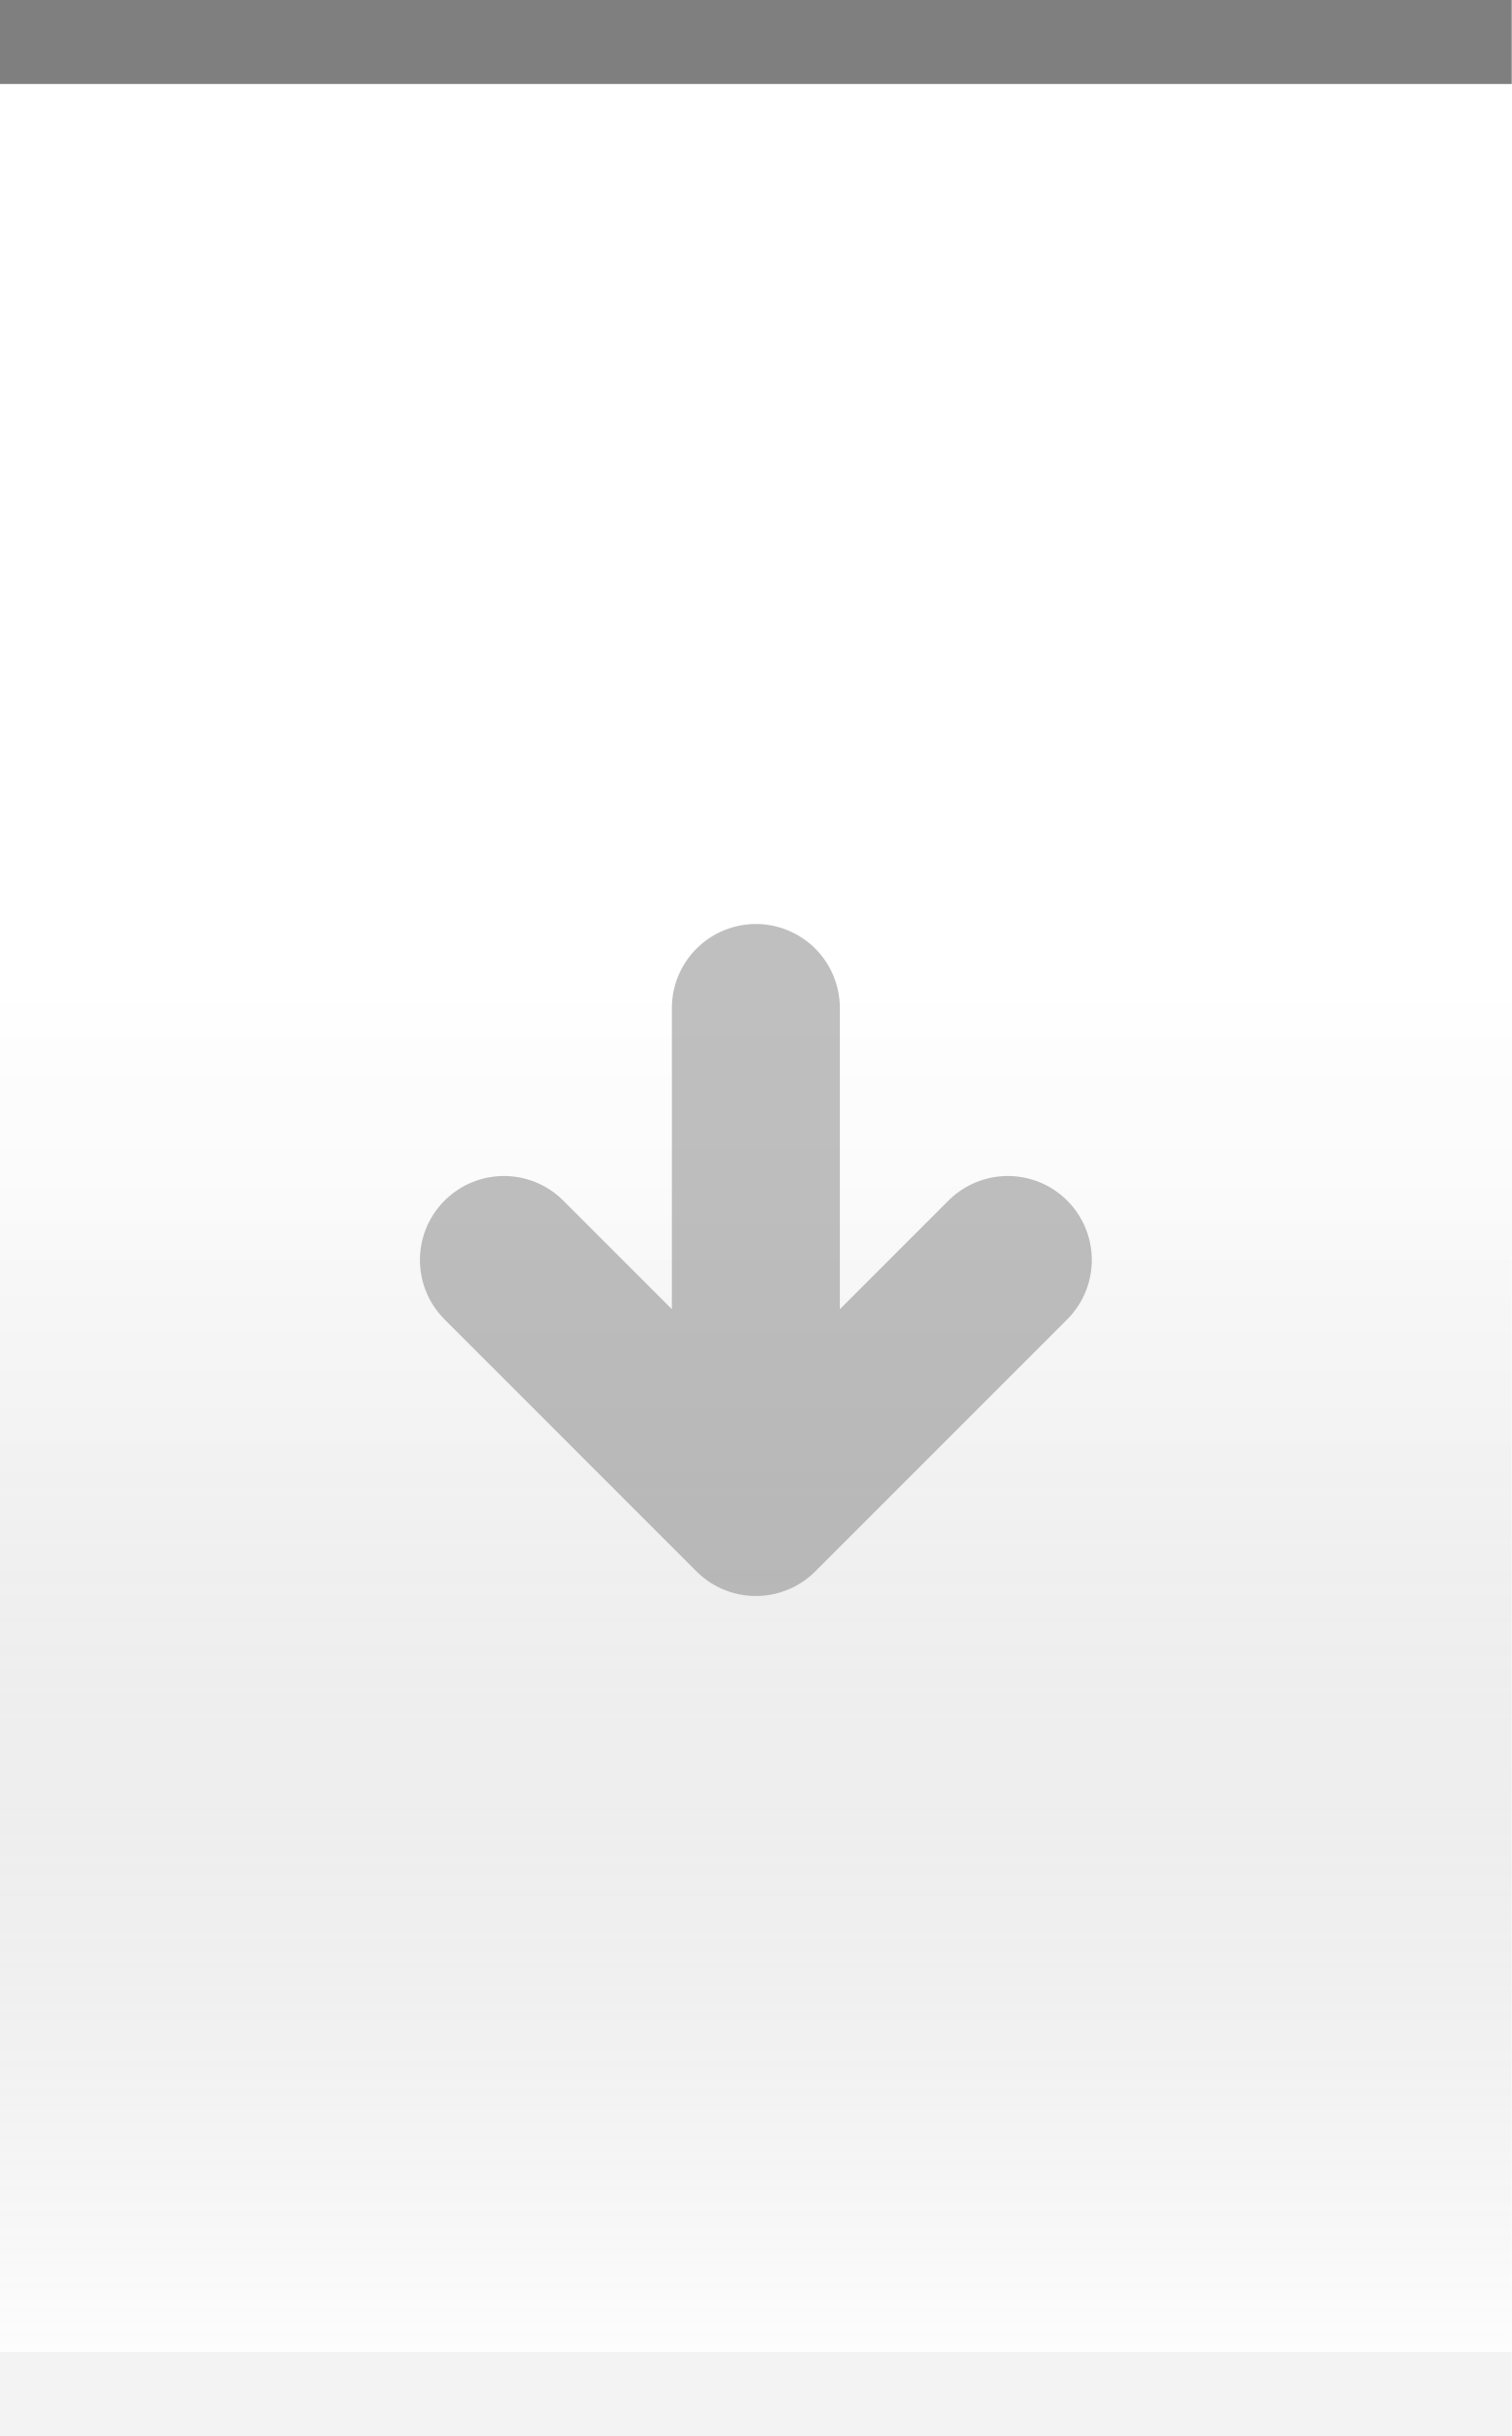
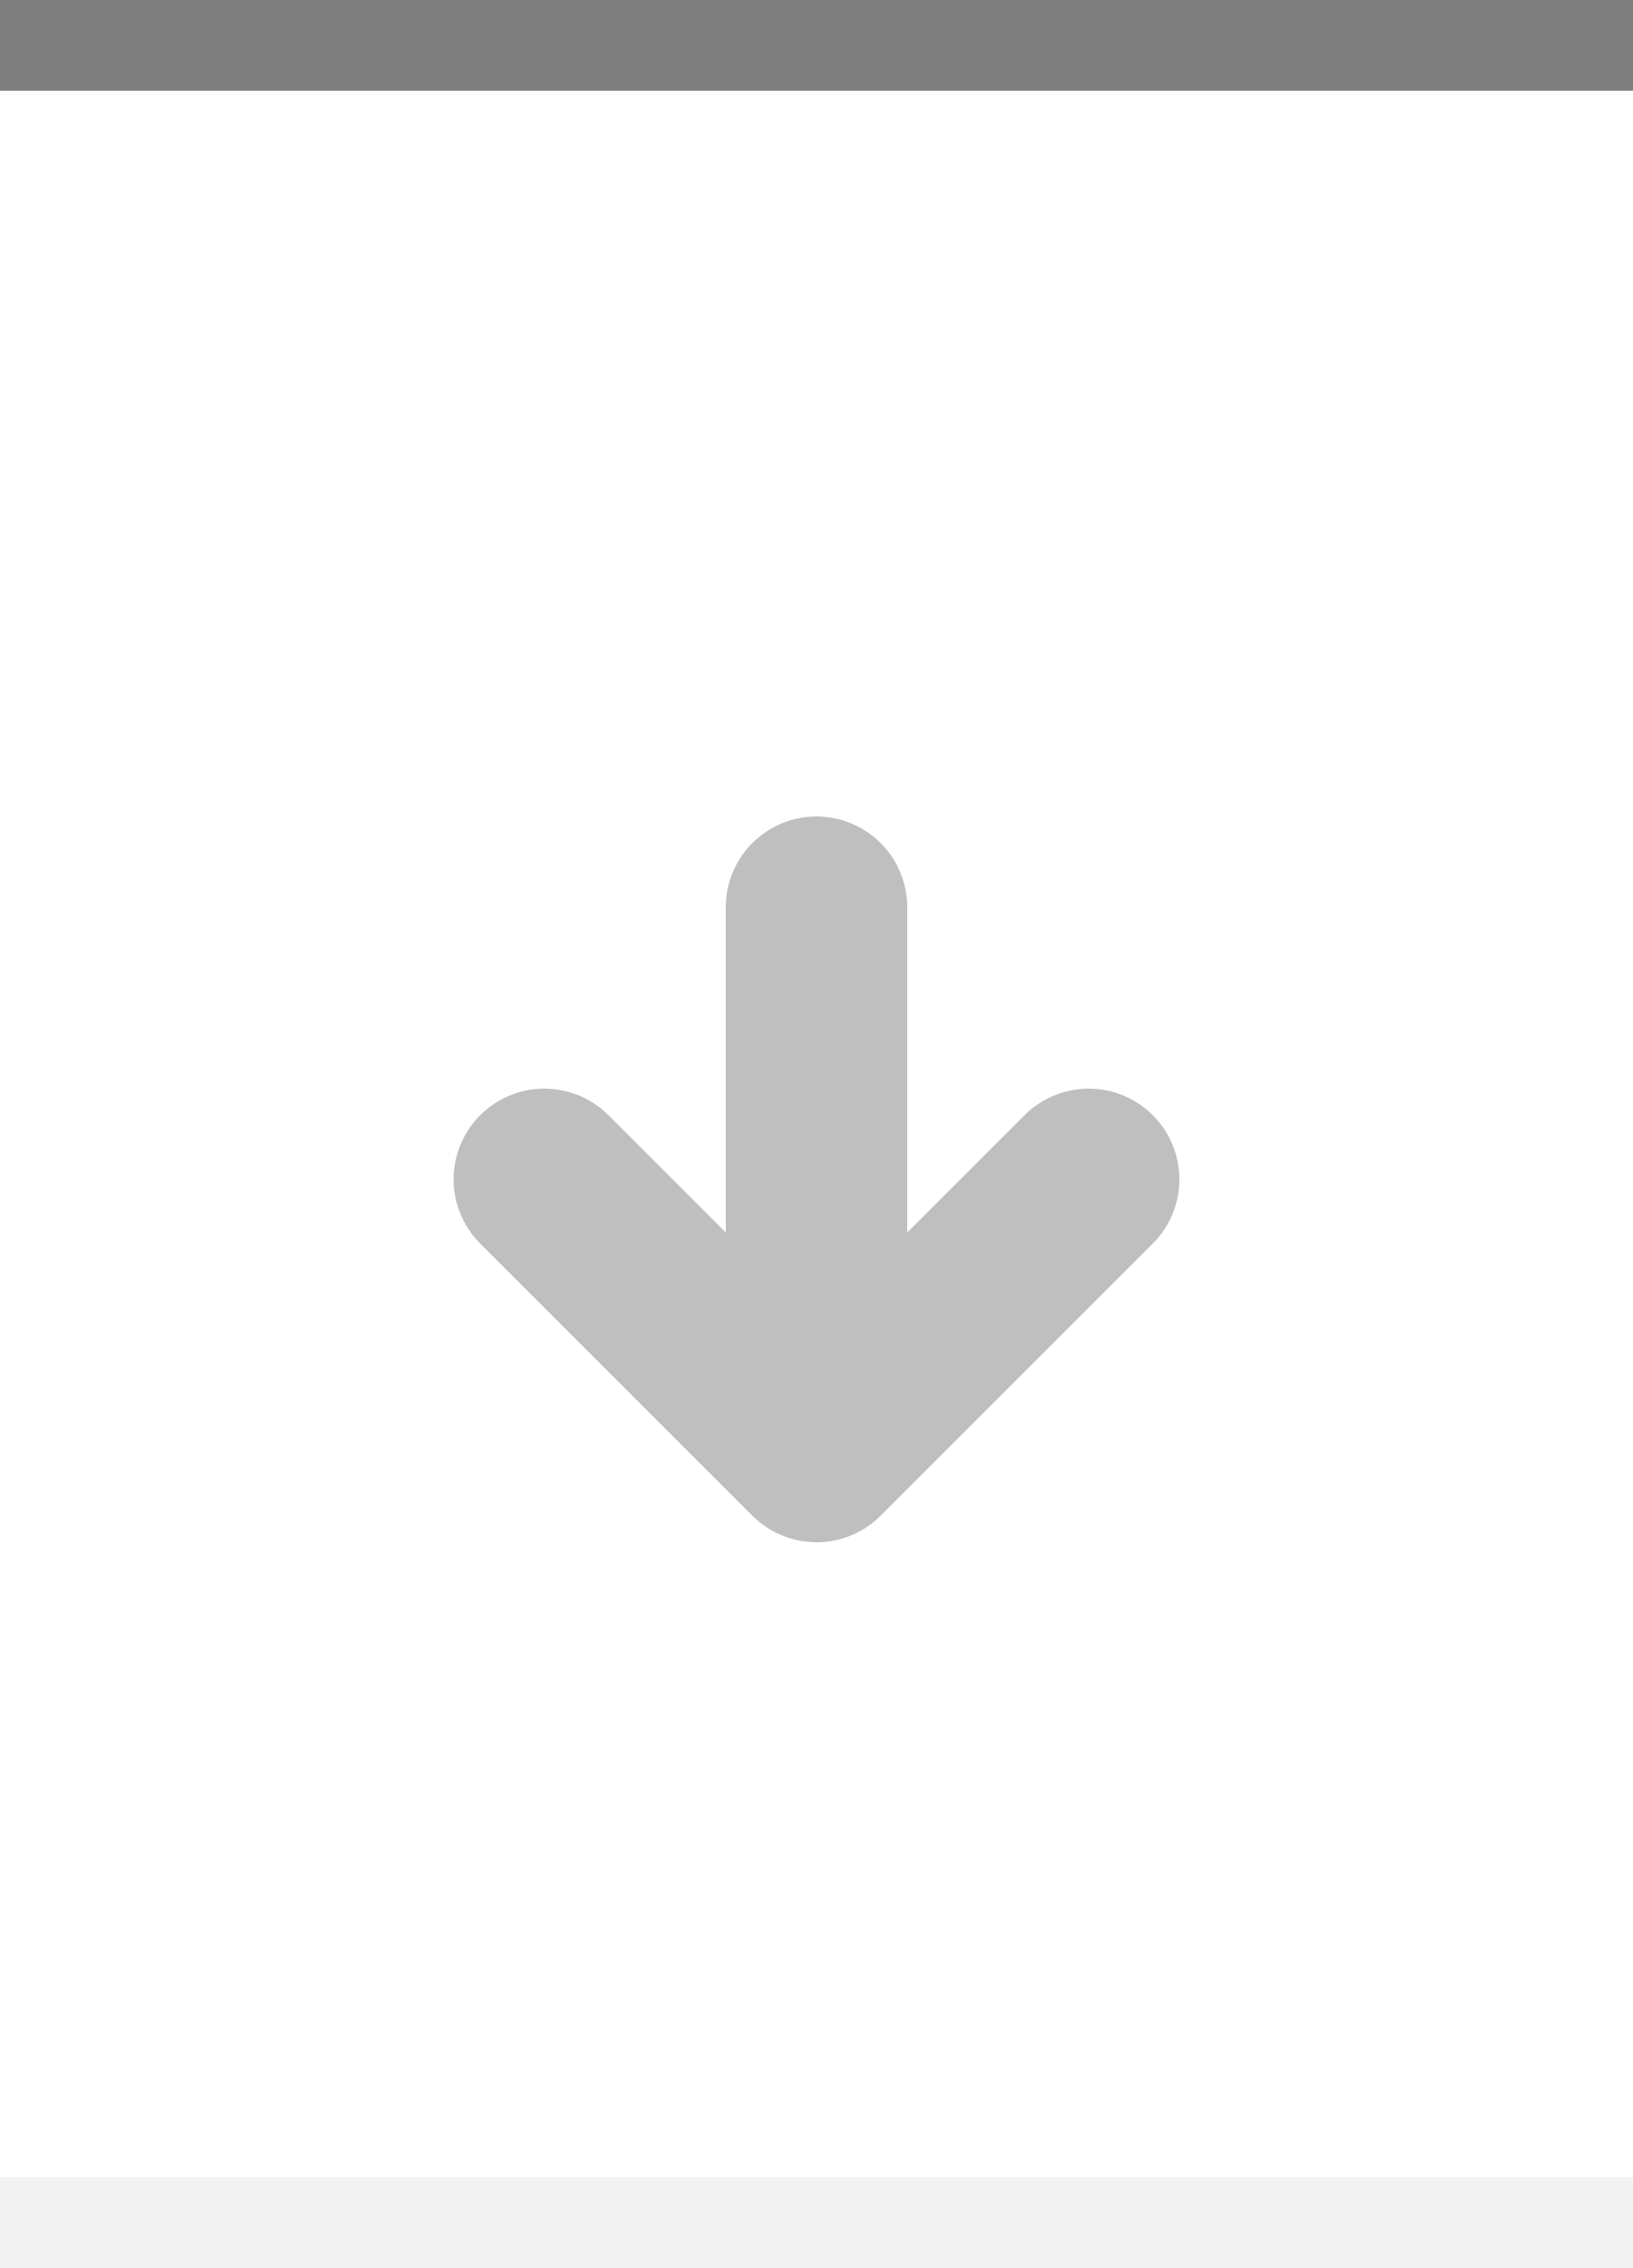
- <svg xmlns="http://www.w3.org/2000/svg" xmlns:xlink="http://www.w3.org/1999/xlink" width="18" height="29" id="svg2" version="1.0">
+ <svg xmlns="http://www.w3.org/2000/svg" xmlns:xlink="http://www.w3.org/1999/xlink" width="18" height="25" id="svg2" version="1.0">
  <defs id="defs4">
    <linearGradient id="linearGradient1886">
      <stop style="stop-color:white;stop-opacity:1;" offset="0" id="stop1888" />
      <stop style="stop-color:white;stop-opacity:0.25;" offset="1" id="stop1890" />
    </linearGradient>
    <linearGradient id="linearGradient5873">
      <stop id="stop5875" offset="0" style="stop-color:white;stop-opacity:1;" />
      <stop id="stop5877" offset="0.5" style="stop-color:white;stop-opacity:0.90;" />
      <stop id="stop5879" offset="1" style="stop-color:white;stop-opacity:0;" />
    </linearGradient>
    <linearGradient id="linearGradient5847">
      <stop id="stop5849" offset="0" style="stop-color:black;stop-opacity:0;" />
      <stop id="stop2776" offset="0.4" style="stop-color:black;stop-opacity:0;" />
-       <stop id="stop2779" offset="0.6" style="stop-color:black;stop-opacity:0.05;" />
-       <stop id="stop5851" offset="1" style="stop-color:white;stop-opacity:0.20;" />
    </linearGradient>
-     <linearGradient xlink:href="#linearGradient5847" id="linearGradient6945" gradientUnits="userSpaceOnUse" x1="0" y1="0.5" x2="0" y2="28.5" gradientTransform="matrix(1,0,0,1,0,0)" />
+     <linearGradient xlink:href="#linearGradient5847" id="linearGradient6945" gradientUnits="userSpaceOnUse" x1="0" y1="0.5" x2="0" y2="24.5" gradientTransform="matrix(1,0,0,1,0,0)" />
    <linearGradient xlink:href="#linearGradient5873" id="linearGradient6962" x1="0" y1="1" x2="0" y2="8" gradientUnits="userSpaceOnUse" gradientTransform="matrix(1,0,0,0.2,0,1)" />
    <linearGradient xlink:href="#linearGradient1886" id="linearGradient1892" x1="0" y1="1" x2="0" y2="14" gradientUnits="userSpaceOnUse" gradientTransform="matrix(0.75,0,0,1,0.75,0)" />
  </defs>
  <g id="layer2" style="display:inline">
-     <path style="fill:url(#linearGradient6945);fill-opacity:1;fill-rule:evenodd;stroke:none;stroke-width:1;stroke-linecap:square;stroke-linejoin:miter;stroke-miterlimit:4;stroke-dasharray:none;stroke-opacity:1" d="M 0,0.5 L 18,0.5 C 18,0.5 18,28 18,28 L 0,28 L 0,0.5 z " id="path6057" />
+     <path style="fill:url(#linearGradient6945);fill-opacity:1;fill-rule:evenodd;stroke:none;stroke-width:1;stroke-linecap:square;stroke-linejoin:miter;stroke-miterlimit:4;stroke-dasharray:none;stroke-opacity:1" d="M 0,0.5 L 18,0.5 C 18,0.5 18,26 18,26 L 0,26 L 0,0.5 z " id="path6057" />
  </g>
  <g id="layer3">
    <path style="fill:url(#linearGradient6962);fill-opacity:0.60;fill-rule:evenodd;stroke:none;stroke-width:1px;stroke-linecap:square;stroke-linejoin:miter;stroke-opacity:1" d="M 0,1 L 18,1 C 18,1 18,4 18,4 L 0,4 L 0,3 z " id="path6061" />
-     <rect style="opacity:0.5;fill:url(#linearGradient1892);fill-opacity:1;stroke:none;stroke-width:0;stroke-linecap:round;stroke-linejoin:round;stroke-miterlimit:4;stroke-dasharray:none;stroke-opacity:1" id="rect1884" width="18" height="14" x="0" y="1" />
+     <rect style="opacity:0.5;fill:url(#linearGradient1892);fill-opacity:0.80;stroke:none;stroke-width:0;stroke-linecap:round;stroke-linejoin:round;stroke-miterlimit:4;stroke-dasharray:none;stroke-opacity:1" id="rect1884" width="18" height="12" x="0" y="1" />
  </g>
  <g id="layer1" style="display:inline">
    <path style="fill:none;fill-opacity:0.50;fill-rule:evenodd;stroke:black;stroke-width:1px;stroke-linecap:square;stroke-linejoin:miter;stroke-opacity:0.50" d="M 0.5,0.5 L 17.5,0.5" id="path6059" />
  </g>
  <g id="g20">
-     <g style="display:inline" id="g1628" transform="translate(3,9)">
+     <g style="display:inline" id="g1628" transform="translate(3,7)">
      <path id="path2620" style="opacity:0.50;fill:none;fill-opacity:0.50;fill-rule:evenodd;stroke:#7f7f7f;stroke-width:2;stroke-linecap:round;stroke-linejoin:round;stroke-miterlimit:4;stroke-opacity:1;display:inline" d="M 3,6 L 6,9 L 9,6 M 6,3 L 6,8" />
    </g>
  </g>
  <g id="layer5">
-     <path style="fill:none;fill-opacity:0.50;fill-rule:evenodd;stroke:black;stroke-width:1px;stroke-linecap:square;stroke-linejoin:miter;stroke-opacity:0.05" d="M 0.5,28.5 L 17.5,28.5" id="path6989" />
+     <path style="fill:none;fill-opacity:0.50;fill-rule:evenodd;stroke:black;stroke-width:1px;stroke-linecap:square;stroke-linejoin:miter;stroke-opacity:0.05" d="M 0.5,24.5 L 17.5,24.5" id="path6989" />
  </g>
</svg>
